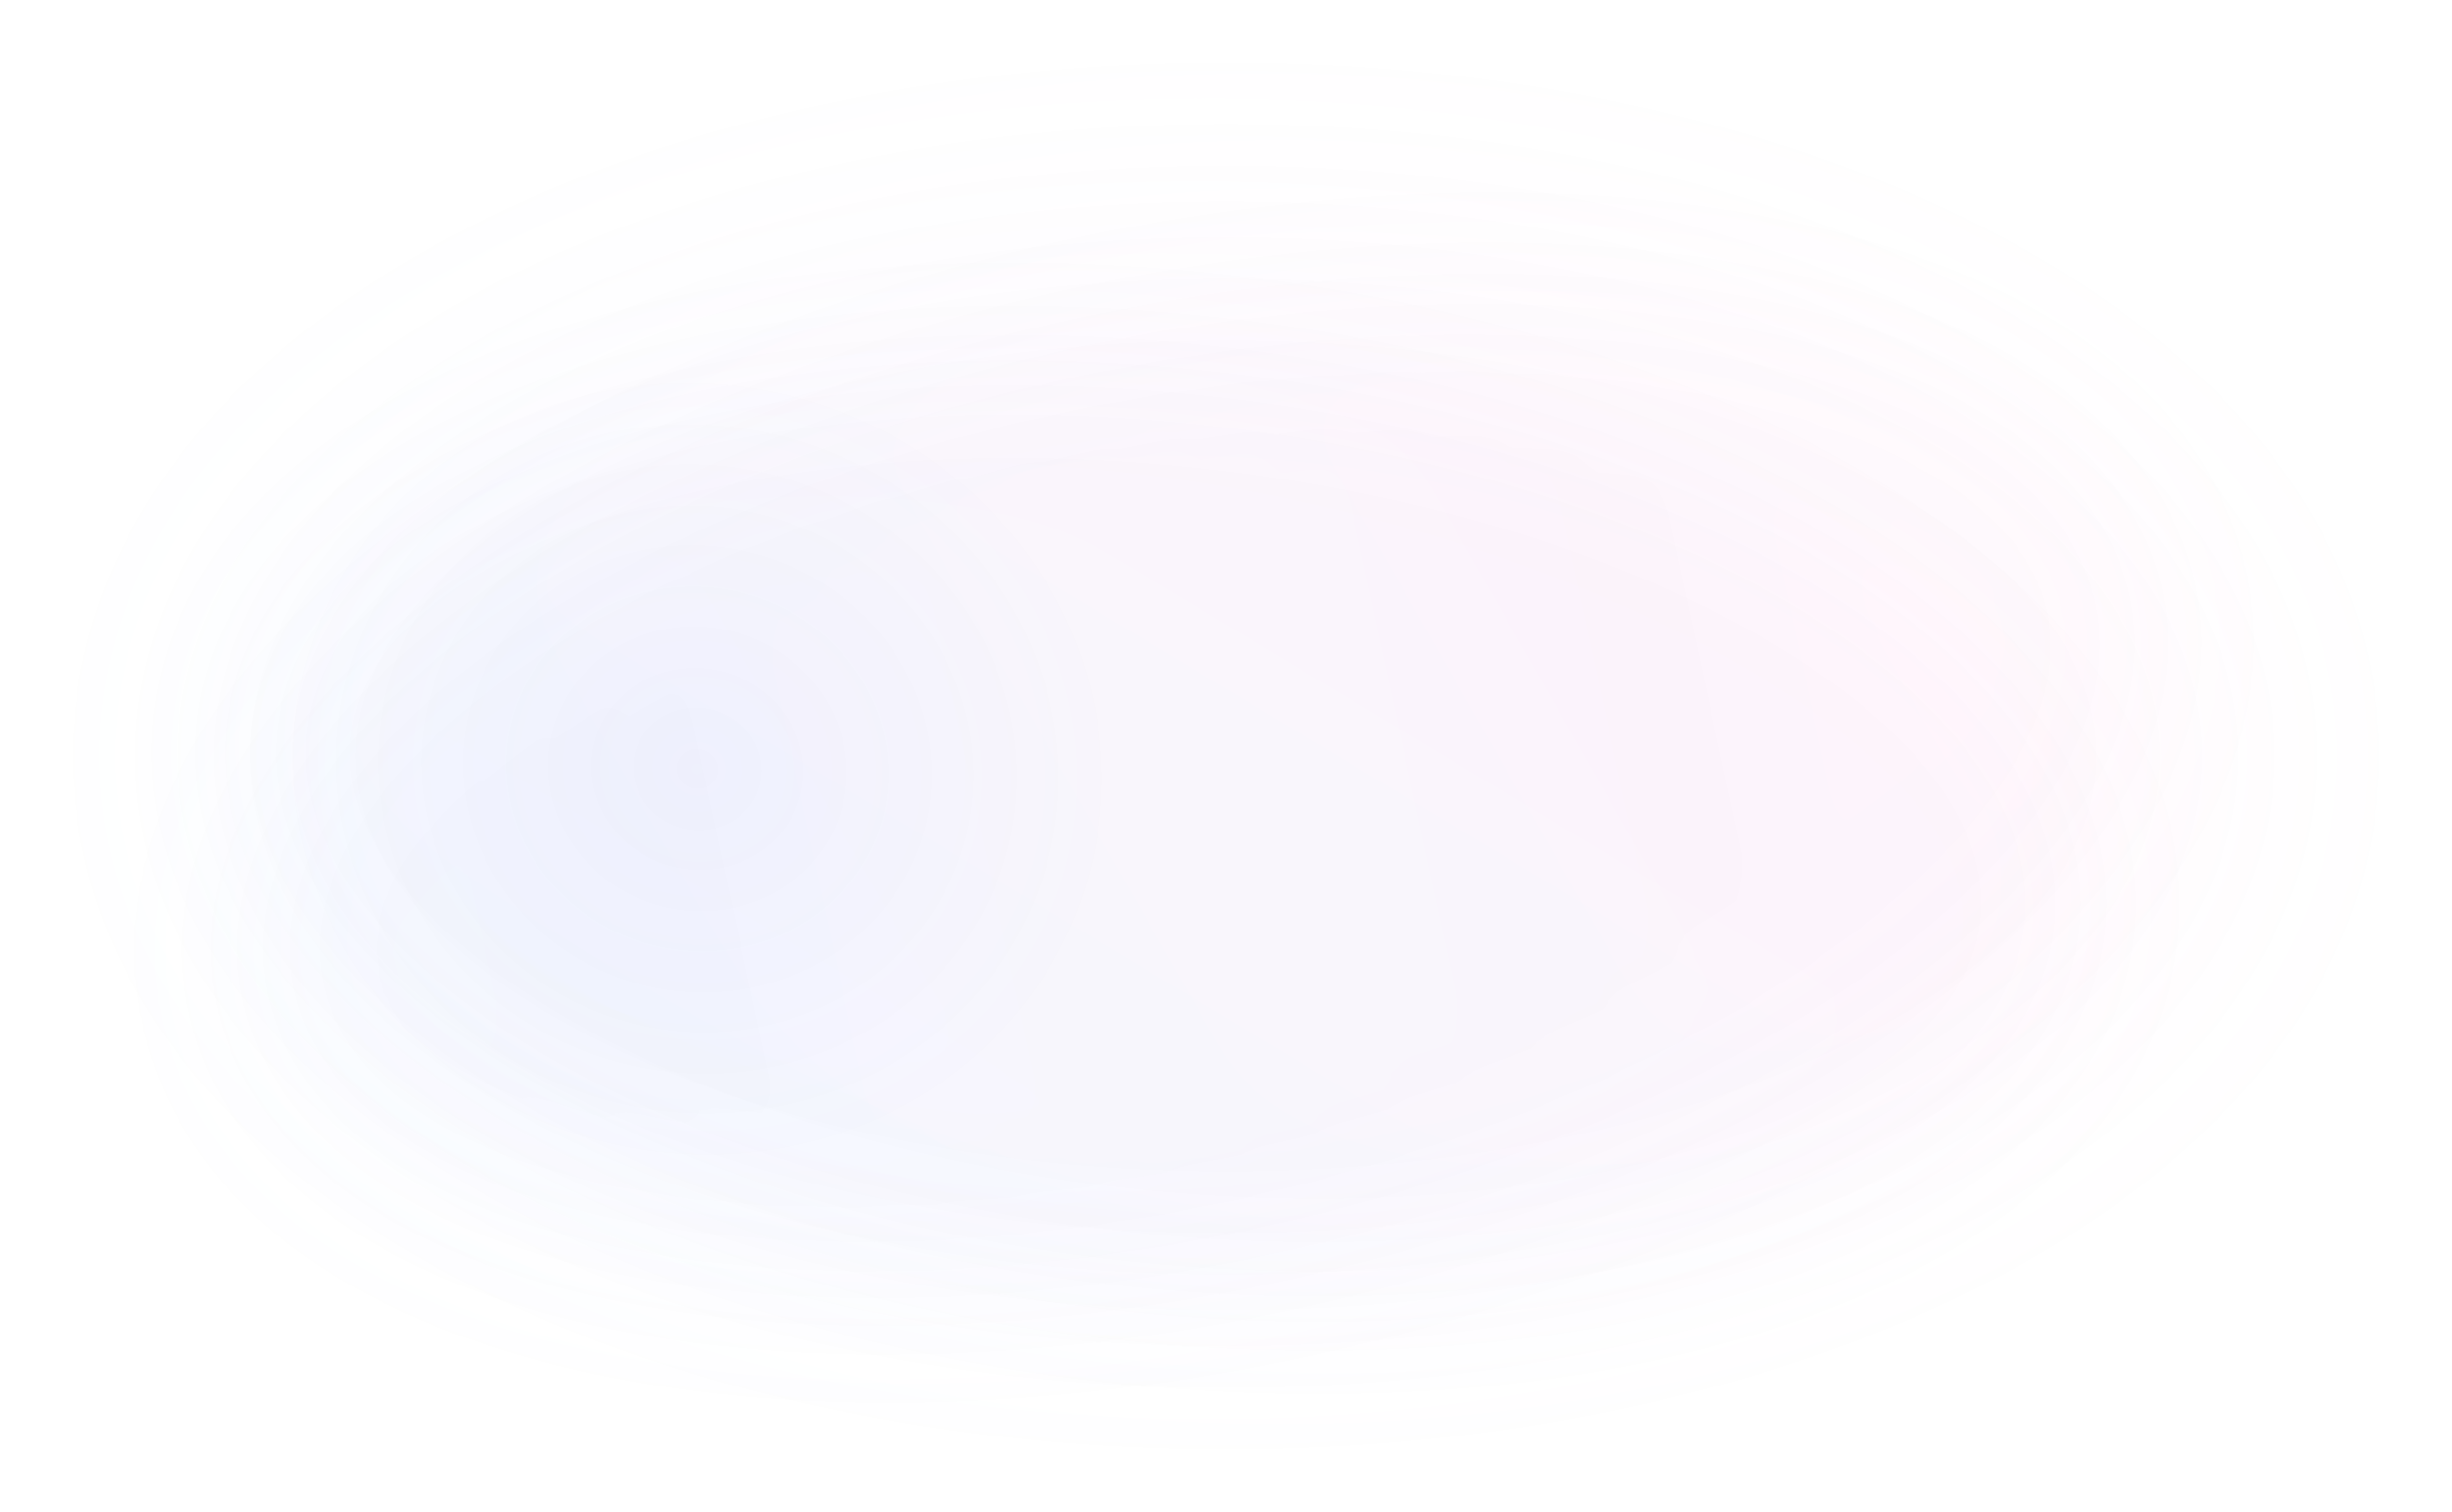
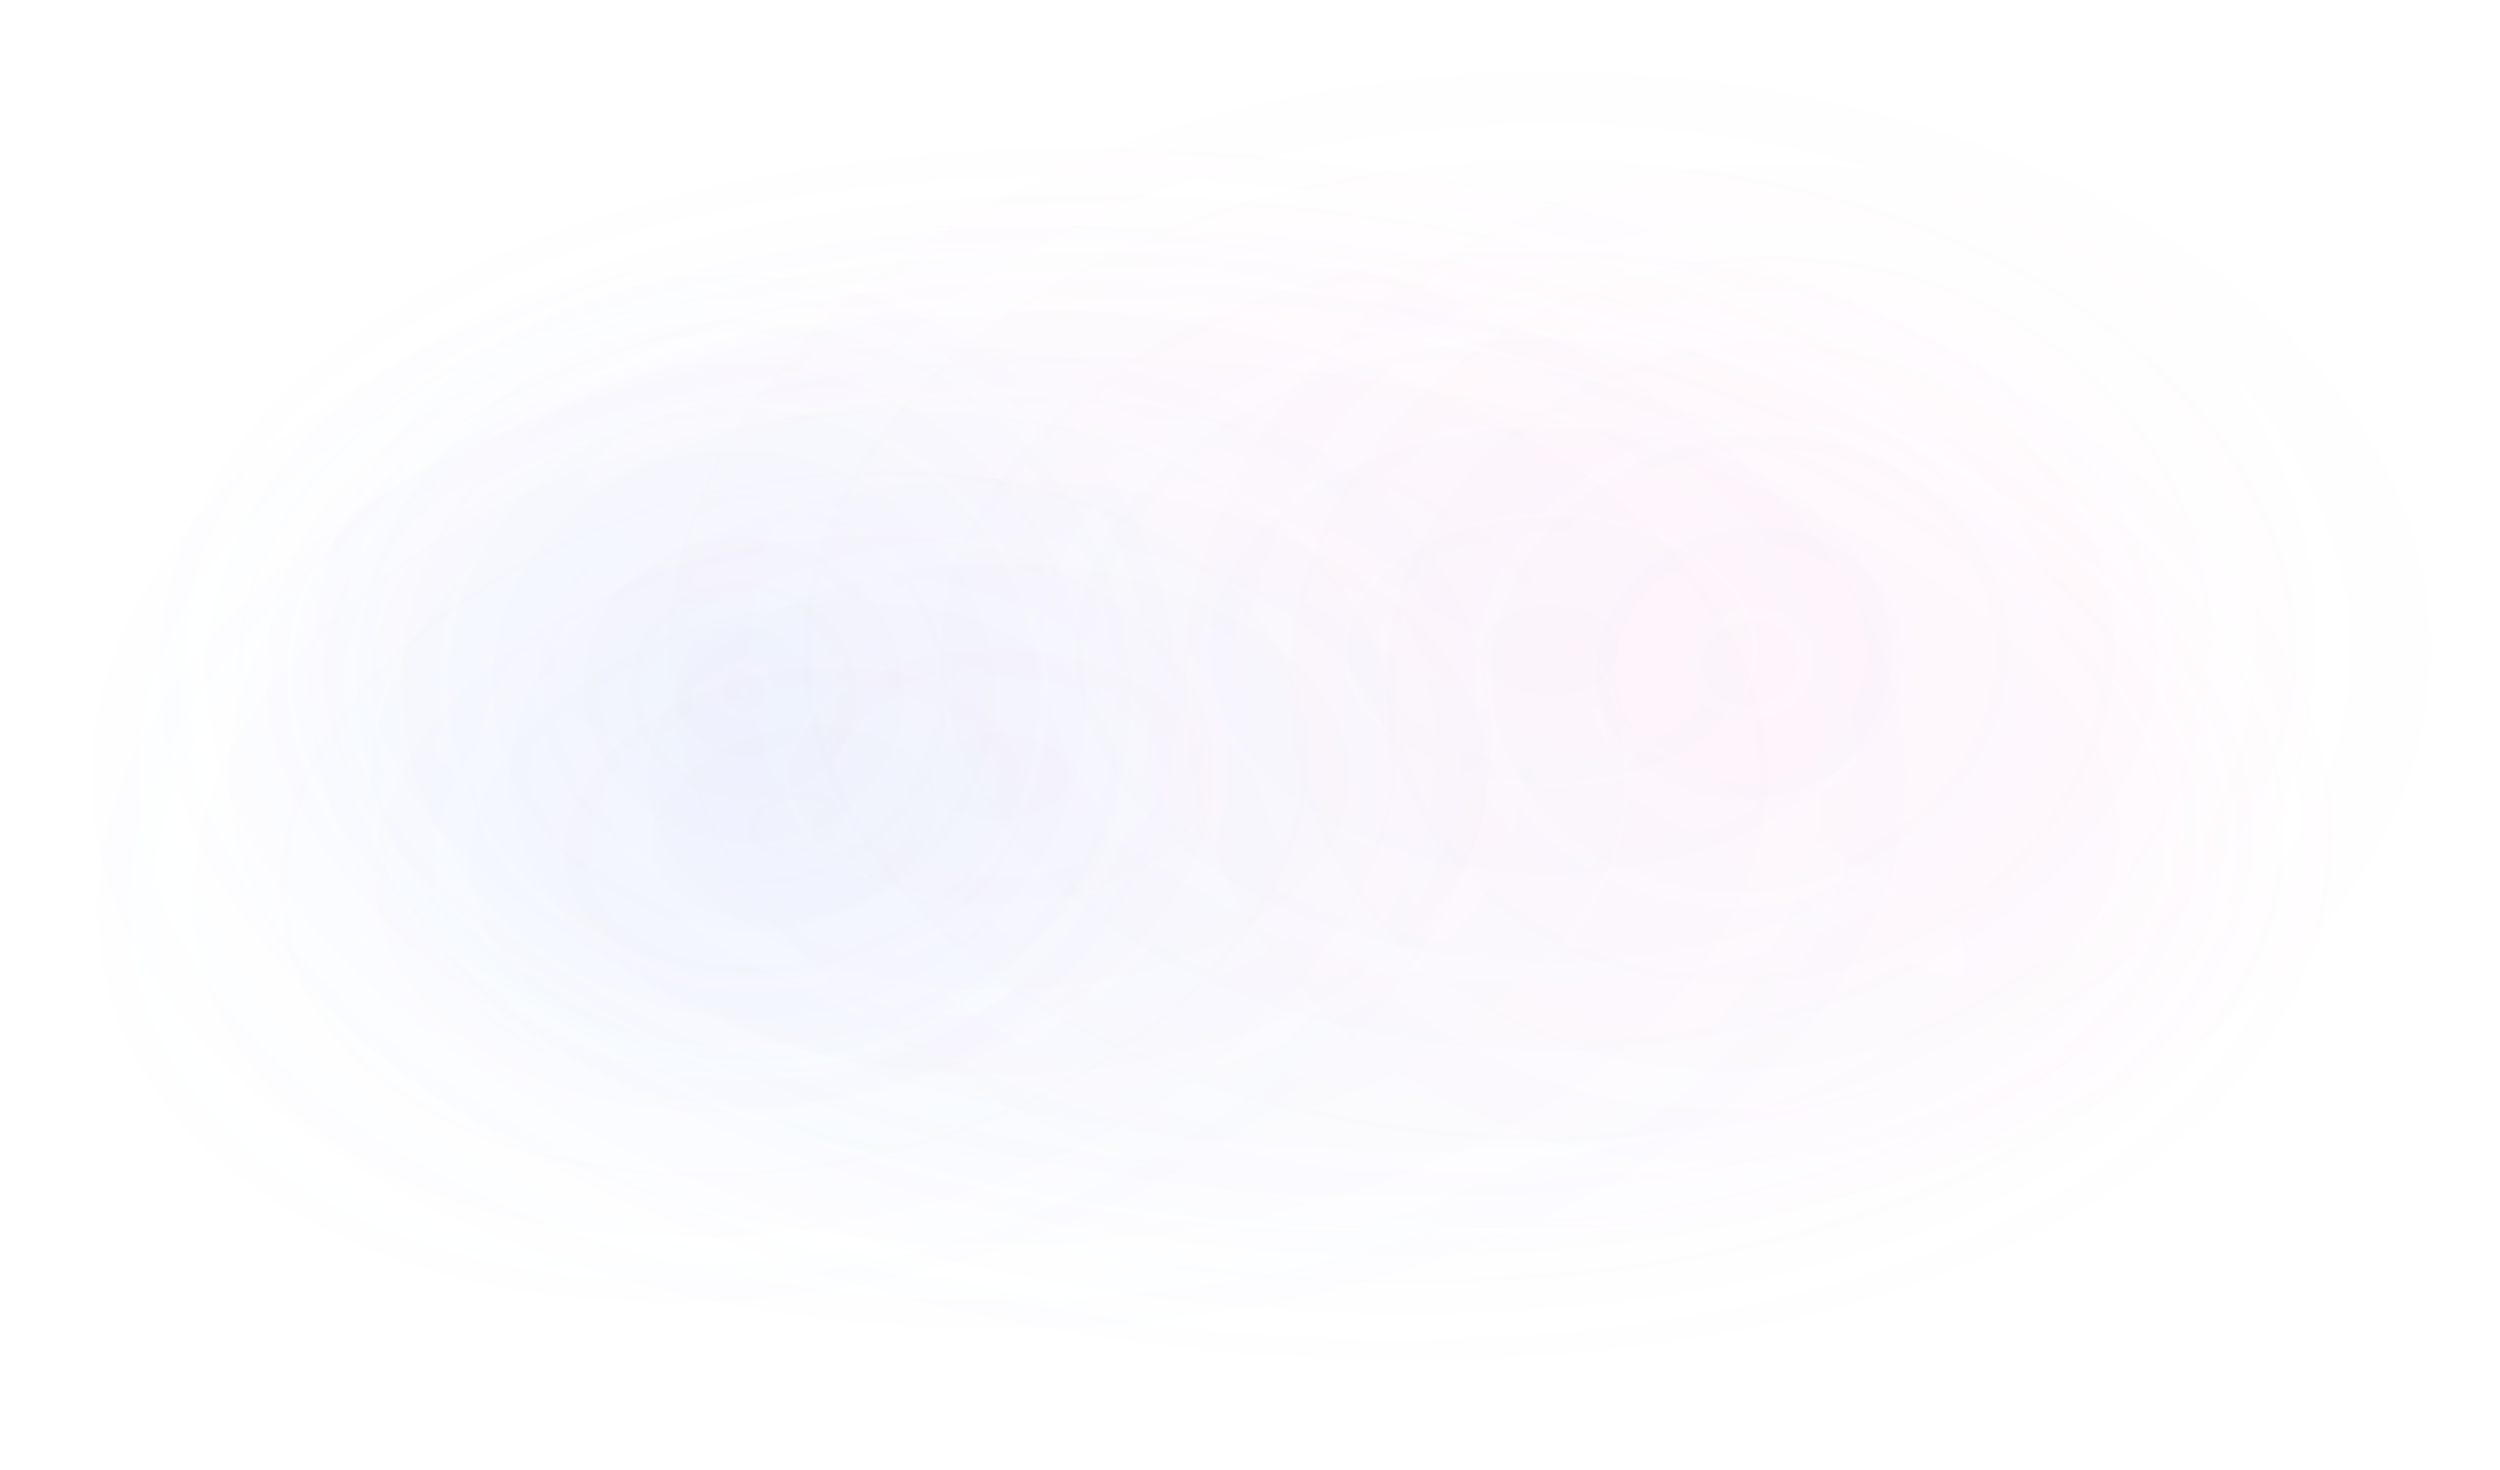
- <svg xmlns="http://www.w3.org/2000/svg" width="788" height="486" viewBox="0 0 788 486" fill="none">
-   <ellipse opacity="0.04" cx="224.11" cy="247.174" rx="137.291" ry="130.305" transform="rotate(14.2301 224.11 247.174)" fill="url(#paint0_radial_1_2)" />
-   <g opacity="0.03" filter="url(#filter0_f_1_2)">
-     <ellipse cx="394" cy="243" rx="179" ry="330" transform="rotate(90 394 243)" fill="url(#paint1_linear_1_2)" />
+ <svg xmlns="http://www.w3.org/2000/svg" width="750" height="441" viewBox="0 0 750 441" fill="none">
+   <ellipse opacity="0.04" cx="223.126" cy="207.169" rx="137.291" ry="130.305" transform="rotate(14.2301 223.126 207.169)" fill="url(#paint0_radial_31420_101995)" />
+   <ellipse opacity="0.03" cx="299.508" cy="233" rx="179" ry="292.5" transform="rotate(90 299.508 233)" fill="url(#paint1_radial_31420_101995)" />
+   <ellipse opacity="0.03" cx="465.008" cy="195" rx="187" ry="285" transform="rotate(90 465.008 195)" fill="url(#paint2_radial_31420_101995)" />
+   <g opacity="0.03" filter="url(#filter0_f_31420_101995)">
+     <ellipse cx="373.597" cy="226.288" rx="148.096" ry="298.513" transform="rotate(96.3961 373.597 226.288)" fill="url(#paint3_linear_31420_101995)" />
  </g>
-   <g opacity="0.03" filter="url(#filter1_f_1_2)">
-     <ellipse cx="374.582" cy="266.293" rx="148.096" ry="298.513" transform="rotate(96.3961 374.582 266.293)" fill="url(#paint2_linear_1_2)" />
+   <g style="mix-blend-mode:plus-lighter" opacity="0.08">
+     <ellipse cx="525.037" cy="199.068" rx="186.3" ry="162.593" transform="rotate(167.866 525.037 199.068)" fill="url(#paint4_radial_31420_101995)" />
  </g>
-   <g style="mix-blend-mode:plus-lighter" opacity="0.08" filter="url(#filter2_f_1_2)">
-     <ellipse cx="385.391" cy="255.744" rx="314.462" ry="149.345" transform="rotate(167.866 385.391 255.744)" fill="url(#paint3_linear_1_2)" />
+   <g style="mix-blend-mode:plus-lighter" opacity="0.08">
+     <ellipse cx="238.247" cy="247.169" rx="227.291" ry="149.345" transform="rotate(167.866 238.247 247.169)" fill="url(#paint5_radial_31420_101995)" />
  </g>
  <defs>
-     <filter id="filter0_f_1_2" x="-7.62939e-06" y="-1.52588e-05" width="788" height="486" filterUnits="userSpaceOnUse" color-interpolation-filters="sRGB">
+     <filter id="filter0_f_31420_101995" x="31.477" y="30.371" width="684.242" height="391.834" filterUnits="userSpaceOnUse" color-interpolation-filters="sRGB">
      <feFlood flood-opacity="0" result="BackgroundImageFix" />
      <feBlend mode="normal" in="SourceGraphic" in2="BackgroundImageFix" result="shape" />
-       <feGaussianBlur stdDeviation="32" result="effect1_foregroundBlur_1_2" />
+       <feGaussianBlur stdDeviation="22.5" result="effect1_foregroundBlur_31420_101995" />
    </filter>
-     <filter id="filter1_f_1_2" x="32.46" y="70.376" width="684.243" height="391.834" filterUnits="userSpaceOnUse" color-interpolation-filters="sRGB">
-       <feFlood flood-opacity="0" result="BackgroundImageFix" />
-       <feBlend mode="normal" in="SourceGraphic" in2="BackgroundImageFix" result="shape" />
-       <feGaussianBlur stdDeviation="22.5" result="effect1_foregroundBlur_1_2" />
-     </filter>
-     <filter id="filter2_f_1_2" x="26.332" y="45.431" width="718.118" height="420.625" filterUnits="userSpaceOnUse" color-interpolation-filters="sRGB">
-       <feFlood flood-opacity="0" result="BackgroundImageFix" />
-       <feBlend mode="normal" in="SourceGraphic" in2="BackgroundImageFix" result="shape" />
-       <feGaussianBlur stdDeviation="25" result="effect1_foregroundBlur_1_2" />
-     </filter>
-     <radialGradient id="paint0_radial_1_2" cx="0" cy="0" r="1" gradientUnits="userSpaceOnUse" gradientTransform="translate(224.11 247.174) rotate(90) scale(130.305 137.291)">
+     <radialGradient id="paint0_radial_31420_101995" cx="0" cy="0" r="1" gradientUnits="userSpaceOnUse" gradientTransform="translate(223.126 207.169) rotate(90) scale(130.305 137.291)">
      <stop stop-color="#4474F2" />
      <stop offset="1" stop-color="#4474F2" stop-opacity="0" />
    </radialGradient>
-     <linearGradient id="paint1_linear_1_2" x1="269.994" y1="54.333" x2="482.674" y2="427.414" gradientUnits="userSpaceOnUse">
+     <radialGradient id="paint1_radial_31420_101995" cx="0" cy="0" r="1" gradientUnits="userSpaceOnUse" gradientTransform="translate(299.508 233) scale(179 292.5)">
+       <stop stop-color="#7599F5" />
+       <stop offset="1" stop-color="#7599F5" stop-opacity="0" />
+     </radialGradient>
+     <radialGradient id="paint2_radial_31420_101995" cx="0" cy="0" r="1" gradientUnits="userSpaceOnUse" gradientTransform="translate(465.008 195) scale(187 285)">
+       <stop stop-color="#F575CA" />
+       <stop offset="1" stop-color="#F575CA" stop-opacity="0" />
+     </radialGradient>
+     <linearGradient id="paint3_linear_31420_101995" x1="272.116" y1="69.734" x2="556.891" y2="200.521" gradientUnits="userSpaceOnUse">
      <stop stop-color="#F575CA" />
      <stop offset="1" stop-color="#7599F5" />
    </linearGradient>
-     <linearGradient id="paint2_linear_1_2" x1="273.101" y1="109.739" x2="557.875" y2="240.526" gradientUnits="userSpaceOnUse">
-       <stop stop-color="#F575CA" />
-       <stop offset="1" stop-color="#7599F5" />
-     </linearGradient>
-     <linearGradient id="paint3_linear_1_2" x1="70.929" y1="255.744" x2="699.853" y2="255.744" gradientUnits="userSpaceOnUse">
+     <radialGradient id="paint4_radial_31420_101995" cx="0" cy="0" r="1" gradientUnits="userSpaceOnUse" gradientTransform="translate(525.037 199.068) rotate(-90) scale(162.593 186.3)">
      <stop stop-color="#F575CA" stop-opacity="0.3" />
-       <stop offset="1" stop-color="#7599F5" stop-opacity="0.4" />
-     </linearGradient>
+       <stop offset="1" stop-color="#F575CA" stop-opacity="0" />
+     </radialGradient>
+     <radialGradient id="paint5_radial_31420_101995" cx="0" cy="0" r="1" gradientUnits="userSpaceOnUse" gradientTransform="translate(238.247 247.169) rotate(-90) scale(149.345 227.291)">
+       <stop stop-color="#7599F5" stop-opacity="0.4" />
+       <stop offset="1" stop-color="#7599F5" stop-opacity="0" />
+     </radialGradient>
  </defs>
</svg>
